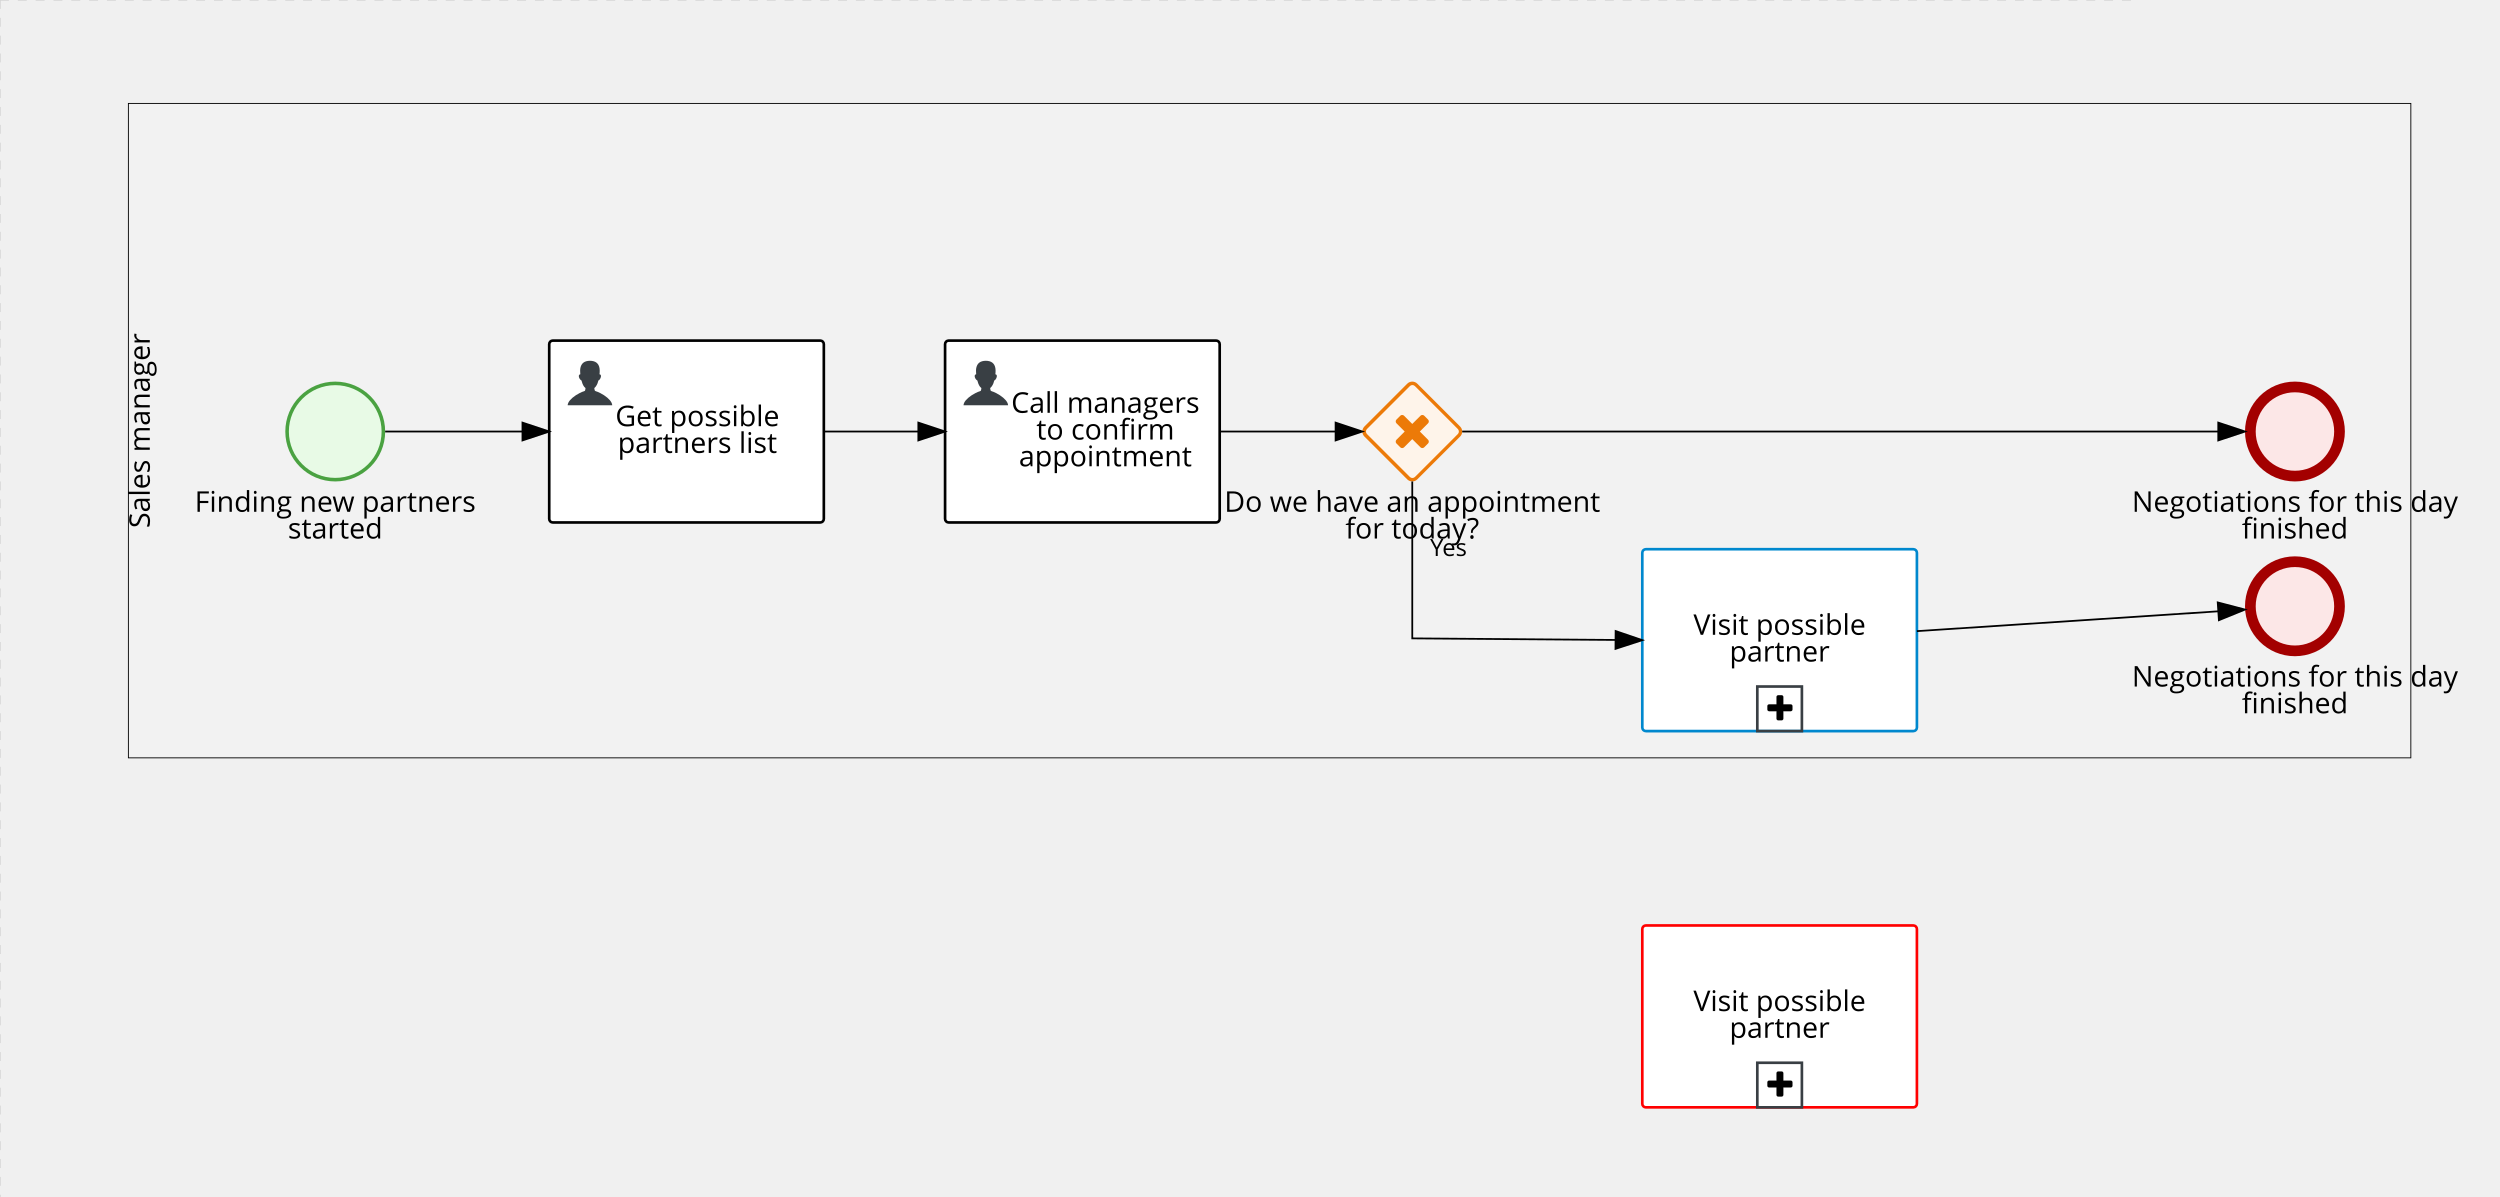
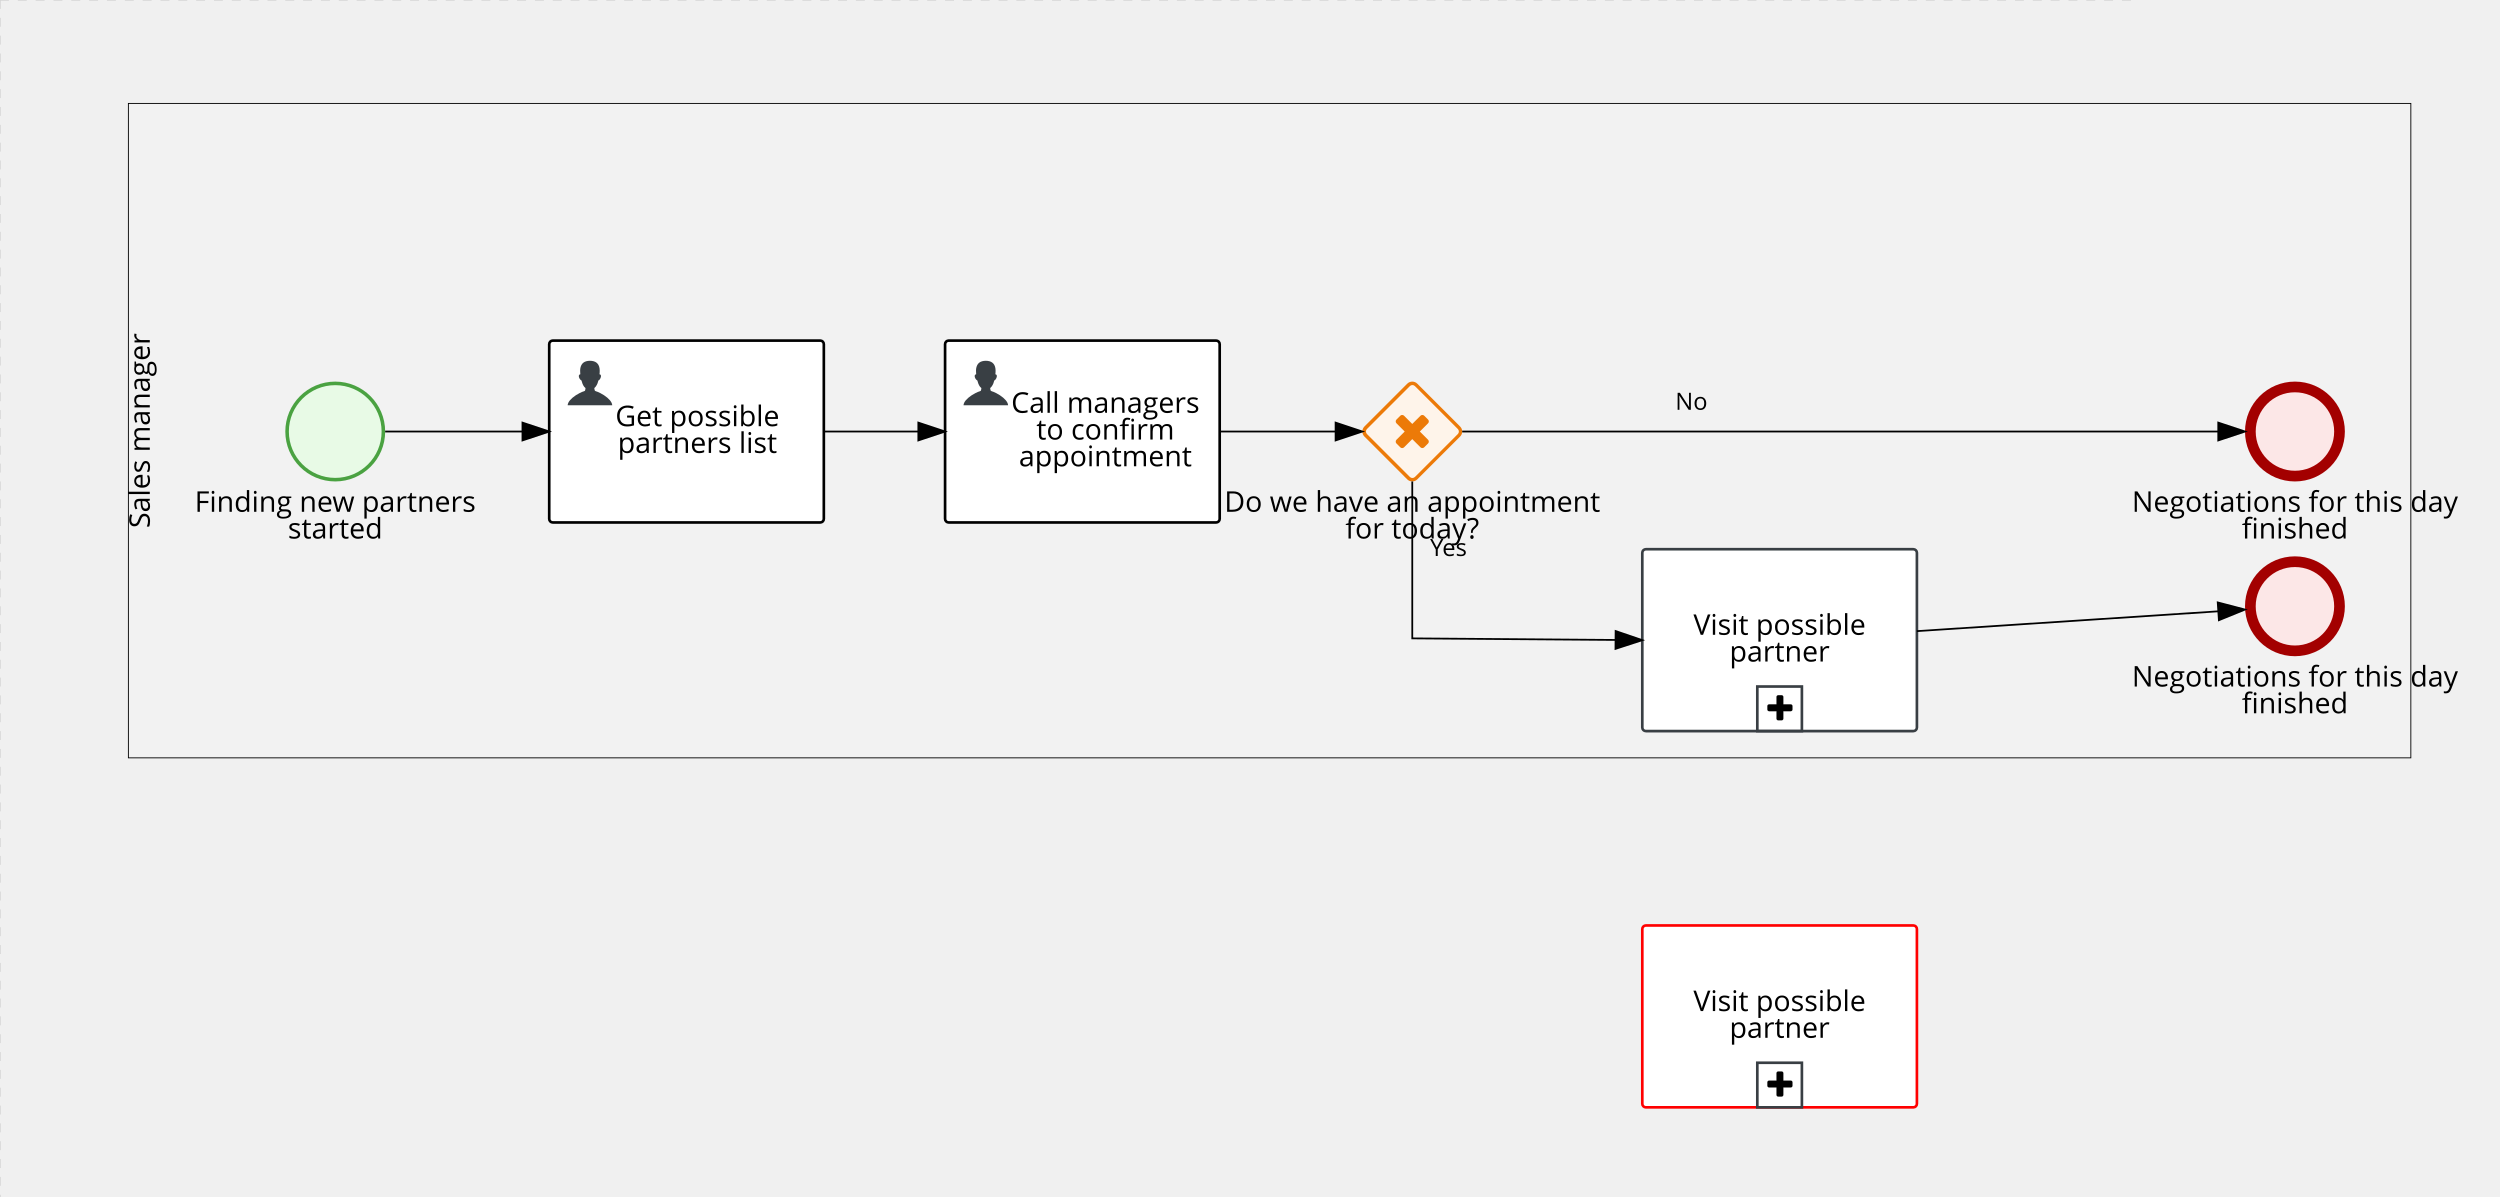
<svg xmlns="http://www.w3.org/2000/svg" version="1.1" width="1402" height="671" viewBox="0 0 1402 671">
  <defs />
  <g transform="matrix(1,0,0,1,0,0)">
    <g>
      <g>
        <g>
          <path fill="none" stroke="#d3d3d3" paint-order="fill stroke markers" d=" M 0 0 L 1200 0" stroke-miterlimit="10" stroke-opacity="0.8" stroke-dasharray="5" />
        </g>
        <g>
          <path fill="none" stroke="#d3d3d3" paint-order="fill stroke markers" d=" M 0 0 L 0 800" stroke-miterlimit="10" stroke-opacity="0.8" stroke-dasharray="5" />
        </g>
      </g>
      <g id="_DC4D09C2-B824-4D0C-8C66-36899FC087A1" bpmn2nodeid="_DC4D09C2-B824-4D0C-8C66-36899FC087A1" transform="matrix(1,0,0,1,72,58)">
        <g>
          <path fill="none" stroke="none" />
        </g>
        <g transform="matrix(1,0,0,1,0,0)">
          <path fill="#f2f2f2" stroke="none" id="_DC4D09C2-B824-4D0C-8C66-36899FC087A1?shapeType=BACKGROUND" paint-order="stroke fill markers" d=" M 0 0 L 1280 0 L 1280 367 L 0 367 L 0 0 Z Z" />
        </g>
        <g transform="matrix(1,0,0,1,0,0)">
          <path fill="none" stroke="rgb(0,0,0)" id="_DC4D09C2-B824-4D0C-8C66-36899FC087A1?shapeType=BORDER&amp;renderType=STROKE" paint-order="fill stroke markers" d=" M 0 0 L 1280 0 L 1280 367 L 0 367 L 0 0 Z Z" stroke-miterlimit="10" stroke-width="0.5" stroke-dasharray="" />
        </g>
        <g transform="matrix(-1.8369701987210297e-16,-1,1,-1.8369701987210297e-16,0,238.1328)">
          <text fill="#000000" stroke="none" font-family="Open Sans" font-size="12pt" font-style="normal" font-weight="normal" text-decoration="normal" x="54.633" y="12" text-anchor="middle" dominant-baseline="alphabetic">Sales manager</text>
        </g>
        <g id="_1C50C6B5-E40C-44A8-B136-94A8EE46FD56" bpmn2nodeid="_1C50C6B5-E40C-44A8-B136-94A8EE46FD56" transform="matrix(1,0,0,1,1187,156)">
          <g>
            <path fill="none" stroke="none" />
          </g>
          <g transform="matrix(0.125,0,0,0.125,0,0)">
            <g transform="matrix(1,0,0,1,0,0)">
              <path fill="#fce7e7" stroke="none" id="_1C50C6B5-E40C-44A8-B136-94A8EE46FD56?shapeType=BACKGROUND" paint-order="stroke fill markers" d=" M 0 0 M 444 224 C 444 263.9 434.2 300.8 414.4 334.5 C 394.7 368.2 368 394.9 334.4 414.5 C 300.8 434.1 263.9 444 224 444 C 184.1 444 147.2 434.2 113.5 414.4 C 79.8 394.7 53.1 368 33.5 334.4 C 13.9 300.8 4 263.9 4 224 C 4 184.1 13.8 147.2 33.6 113.5 C 53.4 79.8 80.1 53.1 113.6 33.5 C 147.1 13.9 184.1 4 224 4 C 263.9 4 300.8 13.8 334.5 33.6 C 368.2 53.4 394.9 80.1 414.5 113.6 C 434.1 147.1 444 184.1 444 224 Z" />
            </g>
            <g>
              <g transform="matrix(1,0,0,1,0,0)">
                <g transform="matrix(1,0,0,1,0,0)">
                  <path fill="rgb(163,0,0)" stroke="none" id="_1C50C6B5-E40C-44A8-B136-94A8EE46FD56?shapeType=BORDER&amp;renderType=FILL" paint-order="stroke fill markers" d=" M 0 0 M 224 0 C 100.3 0 0 100.3 0 224 C 0 347.7 100.3 448 224 448 C 347.7 448 448 347.7 448 224 C 448 100.3 347.7 0 224 0 Z M 0 0 M 224 400 C 126.8 400 48 321.2 48 224 C 48 126.8 126.8 48 224 48 C 321.2 48 400 126.8 400 224 C 400 321.2 321.2 400 224 400 Z" />
                </g>
              </g>
            </g>
          </g>
          <g transform="matrix(1,0,0,1,-65.51562,61)">
            <text fill="#000000" stroke="none" font-family="Open Sans" font-size="12pt" font-style="normal" font-weight="normal" text-decoration="normal" x="93.516" y="12" text-anchor="middle" dominant-baseline="alphabetic">Negotiations for this day </text>
            <text fill="#000000" stroke="none" font-family="Open Sans" font-size="12pt" font-style="normal" font-weight="normal" text-decoration="normal" x="93.516" y="27" text-anchor="middle" dominant-baseline="alphabetic">               finished                </text>
          </g>
        </g>
        <g id="_515F64DE-BAED-445B-8AFF-367386247C5D" bpmn2nodeid="_515F64DE-BAED-445B-8AFF-367386247C5D" transform="matrix(1,0,0,1,458,133)">
          <g>
            <path fill="none" stroke="none" />
          </g>
          <g transform="matrix(1,0,0,1,0,0)">
            <path fill="#ffffff" stroke="none" id="_515F64DE-BAED-445B-8AFF-367386247C5D?shapeType=BACKGROUND" paint-order="stroke fill markers" d=" M 2 0 L 152 0 L 152 0 A 2 2 0 0 1 154 2 L 154 100 L 154 100 A 2 2 0 0 1 152 102 L 2 102 L 2 102 A 2 2 0 0 1 0 100 L 0 2 L 0 2 A 2 2 0 0 1 2 0 Z" />
          </g>
          <g transform="matrix(1,0,0,1,0,0)">
-             <path fill="none" stroke="#000000" id="_515F64DE-BAED-445B-8AFF-367386247C5D?shapeType=BORDER&amp;renderType=STROKE" paint-order="fill stroke markers" d=" M 2 0 L 152 0 L 152 0 A 2 2 0 0 1 154 2 L 154 100 L 154 100 A 2 2 0 0 1 152 102 L 2 102 L 2 102 A 2 2 0 0 1 0 100 L 0 2 L 0 2 A 2 2 0 0 1 2 0 Z" stroke-miterlimit="10" stroke-width="1.5" stroke-dasharray="" />
+             <path fill="none" stroke="rgb(0,0,0)" id="_515F64DE-BAED-445B-8AFF-367386247C5D?shapeType=BORDER&amp;renderType=STROKE" paint-order="fill stroke markers" d=" M 2 0 L 152 0 L 152 0 A 2 2 0 0 1 154 2 L 154 100 L 154 100 A 2 2 0 0 1 152 102 L 2 102 L 2 102 A 2 2 0 0 1 0 100 L 0 2 L 0 2 A 2 2 0 0 1 2 0 Z" stroke-miterlimit="10" stroke-width="1.5" stroke-dasharray="" />
          </g>
          <g>
            <g transform="matrix(0.06,0,0,0.06,9.4,9.4)">
              <g transform="matrix(1,0,0,1,0,0)">
                <path fill="#393f44" stroke="none" id="_515F64DE-BAED-445B-8AFF-367386247C5Dundefined" paint-order="stroke fill markers" d=" M 0 0 M 16 445.21 C 16 440.869 18.784 431.129 22.001 424.217 C 35.768 394.64 77.283 359.28 129 333.084 C 144.516 325.224 157.347 319.964 167.807 317.174 C 171.932 316.074 175.729 314.414 176.525 313.363 C 178.894 310.234 180.914 302.908 181.727 294.5 L 182.5 286.5 L 178.507 283.455 C 166.303 274.146 154.284 251.678 148.04 226.5 C 145.611 216.707 145.056 215.462 142.984 215.158 C 141.703 214.97 138.083 212.243 134.939 209.099 C 123.233 197.393 116.891 177.376 121.44 166.49 C 123.002 162.751 128.155 159.01 131.75 159.004 C 134.448 159 134.471 158.603 132.914 138.788 C 130.927 113.496 134.279 92.265 143.132 74.076 C 152.232 55.38 167.569 42.882 189.049 36.66 C 210.203 30.532 237.797 30.532 258.951 36.66 C 300.042 48.563 318.958 83.806 314.955 141 C 314.32 150.075 313.624 157.788 313.409 158.14 C 313.194 158.493 314.575 159.073 316.479 159.43 C 328.929 161.766 330.986 177.018 321.496 196.621 C 316.903 206.109 309.357 214.508 304.817 215.185 C 303.023 215.453 302.293 217.146 299.943 226.5 C 296.659 239.567 294.474 245.305 287.948 257.995 C 282.491 268.606 273.035 281.109 268.108 284.229 L 264.871 286.278 L 265.518 292.889 C 266.345 301.33 268.639 309.871 270.877 312.837 C 272.067 314.415 275.002 315.79 280.063 317.139 C 291.069 320.075 303.617 325.274 321 334.102 C 369.815 358.891 410.848 393.758 425.032 422.5 C 429.07 430.682 432 440.232 432 445.21 L 432 448 L 224 448 L 16 448 L 16 445.21 Z" />
              </g>
            </g>
          </g>
          <g transform="matrix(1,0,0,1,4.04,13.68)">
            <g transform="matrix(0.04,0,0,0.04,63.36,69.12)">
              <g transform="matrix(1,0,0,1,0,0)">
                <path fill="none" stroke="none" />
              </g>
              <g transform="matrix(1,0,0,1,0,0)">
                <path fill="none" stroke="none" />
              </g>
            </g>
          </g>
          <g transform="matrix(1,0,0,1,35,28.5)">
            <text fill="#000000" stroke="none" font-family="Open Sans" font-size="12pt" font-style="normal" font-weight="normal" text-decoration="normal" x="54.902" y="12" text-anchor="middle" dominant-baseline="alphabetic">Call managers </text>
            <text fill="#000000" stroke="none" font-family="Open Sans" font-size="12pt" font-style="normal" font-weight="normal" text-decoration="normal" x="54.902" y="27" text-anchor="middle" dominant-baseline="alphabetic">   to confirm     </text>
            <text fill="#000000" stroke="none" font-family="Open Sans" font-size="12pt" font-style="normal" font-weight="normal" text-decoration="normal" x="54.902" y="42" text-anchor="middle" dominant-baseline="alphabetic"> appointment  </text>
          </g>
        </g>
        <g id="_3DC5EFBD-A362-4A5D-BCCE-ED6CD56A0D5F" bpmn2nodeid="_3DC5EFBD-A362-4A5D-BCCE-ED6CD56A0D5F" transform="matrix(1,0,0,1,88,156)">
          <g>
            <path fill="none" stroke="none" />
          </g>
          <g transform="matrix(0.125,0,0,0.125,0,0)">
            <g transform="matrix(1,0,0,1,0,0)">
              <path fill="#e8fae6" stroke="none" id="_3DC5EFBD-A362-4A5D-BCCE-ED6CD56A0D5F?shapeType=BACKGROUND" paint-order="stroke fill markers" d=" M 0 0 M 444 224 C 444 263.9 434.2 300.8 414.4 334.5 C 394.7 368.2 368 394.9 334.4 414.5 C 300.8 434.1 263.9 444 224 444 C 184.1 444 147.2 434.2 113.5 414.4 C 79.8 394.7 53.1 368 33.5 334.4 C 13.9 300.8 4 263.9 4 224 C 4 184.1 13.8 147.2 33.6 113.5 C 53.4 79.8 80.1 53.1 113.6 33.5 C 147.1 13.9 184.1 4 224 4 C 263.9 4 300.8 13.8 334.5 33.6 C 368.2 53.4 394.9 80.1 414.5 113.6 C 434.1 147.1 444 184.1 444 224 Z" />
            </g>
            <g>
              <g transform="matrix(1,0,0,1,0,0)">
                <g transform="matrix(1,0,0,1,0,0)">
                  <path fill="#4aa241" stroke="none" id="_3DC5EFBD-A362-4A5D-BCCE-ED6CD56A0D5F?shapeType=BORDER&amp;renderType=FILL" paint-order="stroke fill markers" d=" M 0 0 M 224 0 C 100.3 0 0 100.3 0 224 C 0 347.7 100.3 448 224 448 C 347.7 448 448 347.7 448 224 C 448 100.3 347.7 0 224 0 Z M 0 0 M 224 432 C 109.1 432 16 338.9 16 224 C 16 109.1 109.1 16 224 16 C 338.9 16 432 109.1 432 224 C 432 338.9 338.9 432 224 432 Z" />
                </g>
              </g>
            </g>
          </g>
          <g transform="matrix(1,0,0,1,-52.89844,61)">
            <text fill="#000000" stroke="none" font-family="Open Sans" font-size="12pt" font-style="normal" font-weight="normal" text-decoration="normal" x="80.898" y="12" text-anchor="middle" dominant-baseline="alphabetic">Finding new partners </text>
            <text fill="#000000" stroke="none" font-family="Open Sans" font-size="12pt" font-style="normal" font-weight="normal" text-decoration="normal" x="80.898" y="27" text-anchor="middle" dominant-baseline="alphabetic">             started             </text>
          </g>
        </g>
        <g id="_584116EE-74E5-4CAF-B402-864755321C42" bpmn2nodeid="_584116EE-74E5-4CAF-B402-864755321C42" transform="matrix(1,0,0,1,236,133)">
          <g>
            <path fill="none" stroke="none" />
          </g>
          <g transform="matrix(1,0,0,1,0,0)">
            <path fill="#ffffff" stroke="none" id="_584116EE-74E5-4CAF-B402-864755321C42?shapeType=BACKGROUND" paint-order="stroke fill markers" d=" M 2 0 L 152 0 L 152 0 A 2 2 0 0 1 154 2 L 154 100 L 154 100 A 2 2 0 0 1 152 102 L 2 102 L 2 102 A 2 2 0 0 1 0 100 L 0 2 L 0 2 A 2 2 0 0 1 2 0 Z" />
          </g>
          <g transform="matrix(1,0,0,1,0,0)">
-             <path fill="none" stroke="#000000" id="_584116EE-74E5-4CAF-B402-864755321C42?shapeType=BORDER&amp;renderType=STROKE" paint-order="fill stroke markers" d=" M 2 0 L 152 0 L 152 0 A 2 2 0 0 1 154 2 L 154 100 L 154 100 A 2 2 0 0 1 152 102 L 2 102 L 2 102 A 2 2 0 0 1 0 100 L 0 2 L 0 2 A 2 2 0 0 1 2 0 Z" stroke-miterlimit="10" stroke-width="1.5" stroke-dasharray="" />
+             <path fill="none" stroke="rgb(0,0,0)" id="_584116EE-74E5-4CAF-B402-864755321C42?shapeType=BORDER&amp;renderType=STROKE" paint-order="fill stroke markers" d=" M 2 0 L 152 0 L 152 0 A 2 2 0 0 1 154 2 L 154 100 L 154 100 A 2 2 0 0 1 152 102 L 2 102 L 2 102 A 2 2 0 0 1 0 100 L 0 2 L 0 2 A 2 2 0 0 1 2 0 Z" stroke-miterlimit="10" stroke-width="1.5" stroke-dasharray="" />
          </g>
          <g>
            <g transform="matrix(0.06,0,0,0.06,9.4,9.4)">
              <g transform="matrix(1,0,0,1,0,0)">
                <path fill="#393f44" stroke="none" id="_584116EE-74E5-4CAF-B402-864755321C42undefined" paint-order="stroke fill markers" d=" M 0 0 M 16 445.21 C 16 440.869 18.784 431.129 22.001 424.217 C 35.768 394.64 77.283 359.28 129 333.084 C 144.516 325.224 157.347 319.964 167.807 317.174 C 171.932 316.074 175.729 314.414 176.525 313.363 C 178.894 310.234 180.914 302.908 181.727 294.5 L 182.5 286.5 L 178.507 283.455 C 166.303 274.146 154.284 251.678 148.04 226.5 C 145.611 216.707 145.056 215.462 142.984 215.158 C 141.703 214.97 138.083 212.243 134.939 209.099 C 123.233 197.393 116.891 177.376 121.44 166.49 C 123.002 162.751 128.155 159.01 131.75 159.004 C 134.448 159 134.471 158.603 132.914 138.788 C 130.927 113.496 134.279 92.265 143.132 74.076 C 152.232 55.38 167.569 42.882 189.049 36.66 C 210.203 30.532 237.797 30.532 258.951 36.66 C 300.042 48.563 318.958 83.806 314.955 141 C 314.32 150.075 313.624 157.788 313.409 158.14 C 313.194 158.493 314.575 159.073 316.479 159.43 C 328.929 161.766 330.986 177.018 321.496 196.621 C 316.903 206.109 309.357 214.508 304.817 215.185 C 303.023 215.453 302.293 217.146 299.943 226.5 C 296.659 239.567 294.474 245.305 287.948 257.995 C 282.491 268.606 273.035 281.109 268.108 284.229 L 264.871 286.278 L 265.518 292.889 C 266.345 301.33 268.639 309.871 270.877 312.837 C 272.067 314.415 275.002 315.79 280.063 317.139 C 291.069 320.075 303.617 325.274 321 334.102 C 369.815 358.891 410.848 393.758 425.032 422.5 C 429.07 430.682 432 440.232 432 445.21 L 432 448 L 224 448 L 16 448 L 16 445.21 Z" />
              </g>
            </g>
          </g>
          <g transform="matrix(1,0,0,1,4.04,13.68)">
            <g transform="matrix(0.04,0,0,0.04,63.36,69.12)">
              <g transform="matrix(1,0,0,1,0,0)">
                <path fill="none" stroke="none" />
              </g>
              <g transform="matrix(1,0,0,1,0,0)">
                <path fill="none" stroke="none" />
              </g>
            </g>
          </g>
          <g transform="matrix(1,0,0,1,35,36)">
            <text fill="#000000" stroke="none" font-family="Open Sans" font-size="12pt" font-style="normal" font-weight="normal" text-decoration="normal" x="48.098" y="12" text-anchor="middle" dominant-baseline="alphabetic">Get possible </text>
            <text fill="#000000" stroke="none" font-family="Open Sans" font-size="12pt" font-style="normal" font-weight="normal" text-decoration="normal" x="48.098" y="27" text-anchor="middle" dominant-baseline="alphabetic"> partners list </text>
          </g>
        </g>
        <g id="_40368372-0A30-48FF-A26E-098923B4F841" bpmn2nodeid="_40368372-0A30-48FF-A26E-098923B4F841" transform="matrix(1,0,0,1,849,250)">
          <g>
            <path fill="none" stroke="none" />
          </g>
          <g transform="matrix(1,0,0,1,0,0)">
            <path fill="#ffffff" stroke="none" id="_40368372-0A30-48FF-A26E-098923B4F841?shapeType=BACKGROUND" paint-order="stroke fill markers" d=" M 2 0 L 152 0 L 152 0 A 2 2 0 0 1 154 2 L 154 100 L 154 100 A 2 2 0 0 1 152 102 L 2 102 L 2 102 A 2 2 0 0 1 0 100 L 0 2 L 0 2 A 2 2 0 0 1 2 0 Z" />
          </g>
          <g transform="matrix(1,0,0,1,0,0)">
-             <path fill="none" stroke="rgb(0,136,206)" id="_40368372-0A30-48FF-A26E-098923B4F841?shapeType=BORDER&amp;renderType=STROKE" paint-order="fill stroke markers" d=" M 2 0 L 152 0 L 152 0 A 2 2 0 0 1 154 2 L 154 100 L 154 100 A 2 2 0 0 1 152 102 L 2 102 L 2 102 A 2 2 0 0 1 0 100 L 0 2 L 0 2 A 2 2 0 0 1 2 0 Z" stroke-miterlimit="10" stroke-width="1.5" stroke-dasharray="" />
+             <path fill="none" stroke="rgb(57,63,68)" id="_40368372-0A30-48FF-A26E-098923B4F841?shapeType=BORDER&amp;renderType=STROKE" paint-order="fill stroke markers" d=" M 2 0 L 152 0 L 152 0 A 2 2 0 0 1 154 2 L 154 100 L 154 100 A 2 2 0 0 1 152 102 L 2 102 L 2 102 A 2 2 0 0 1 0 100 L 0 2 L 0 2 A 2 2 0 0 1 2 0 Z" stroke-miterlimit="10" stroke-width="1.5" stroke-dasharray="" />
          </g>
          <g transform="matrix(1,0,0,1,1.5,11)">
            <g transform="matrix(1,0,0,1,0,0)">
              <g transform="matrix(1,0,0,1,63,66)">
                <path fill="none" stroke="#393f44" id="_40368372-0A30-48FF-A26E-098923B4F841undefined" paint-order="fill stroke markers" d=" M 0 0 L 25 0 L 25 25 L 0 25 L 0 0 Z Z" stroke-miterlimit="10" stroke-width="1.5" stroke-dasharray="" />
              </g>
              <g transform="matrix(0.04,0,0,0.04,68.64,69.6)">
                <path fill="#000000" stroke="#000000" id="_40368372-0A30-48FF-A26E-098923B4F841undefined" paint-order="fill stroke markers" d=" M 0 0 M 352 184 L 352 232 C 352 238.7 349.7 244.3 345 249 C 340.3 253.7 334.7 256 328 256 L 224 256 L 224 360 C 224 366.7 221.7 372.3 217 377 C 212.3 381.7 206.7 384 200 384 L 152 384 C 145.3 384 139.7 381.7 135 377 C 130.3 372.3 128 366.7 128 360 L 128 256 L 24 256 C 17.3 256 11.7 253.7 7 249 C 2.3 244.3 0 238.7 0 232 L 0 184 C 0 177.3 2.3 171.7 7 167 C 11.7 162.3 17.3 160 24 160 L 128 160 L 128 56 C 128 49.3 130.3 43.7 135 39 C 139.7 34.3 145.3 32 152 32 L 200 32 C 206.7 32 212.3 34.3 217 39 C 221.7 43.7 224 49.3 224 56 L 224 160 L 328 160 C 334.7 160 340.3 162.3 345 167 C 349.7 171.7 352 177.3 352 184 Z" stroke-miterlimit="10" stroke-dasharray="" />
              </g>
            </g>
          </g>
          <g transform="matrix(1,0,0,1,13.32,11)">
            <g transform="matrix(1,0,0,1,0,0)">
              <g transform="matrix(1,0,0,1,63,66)">
                <path fill="none" stroke="none" />
              </g>
              <g transform="matrix(0.04,0,0,0.04,68.64,69.6)">
                <path fill="none" stroke="none" />
              </g>
              <g transform="matrix(0.04,0,0,0.04,40.32,71.04)">
                <path fill="none" stroke="none" />
              </g>
              <g transform="matrix(0.04,0,0,0.04,39.36,72)">
                <path fill="none" stroke="none" />
              </g>
            </g>
          </g>
          <g transform="matrix(1,0,0,1,26.58984,36)">
            <text fill="#000000" stroke="none" font-family="Open Sans" font-size="12pt" font-style="normal" font-weight="normal" text-decoration="normal" x="50.41" y="12" text-anchor="middle" dominant-baseline="alphabetic">Visit possible </text>
            <text fill="#000000" stroke="none" font-family="Open Sans" font-size="12pt" font-style="normal" font-weight="normal" text-decoration="normal" x="50.41" y="27" text-anchor="middle" dominant-baseline="alphabetic">     partner      </text>
          </g>
        </g>
+         <g id="_5EBE6F00-7C70-46D8-80A3-E4DE2936C41F" bpmn2nodeid="_5EBE6F00-7C70-46D8-80A3-E4DE2936C41F" transform="matrix(1,0,0,1,849,461)">
+           <g>
+             <path fill="none" stroke="none" />
+           </g>
+           <g transform="matrix(1,0,0,1,0,0)">
+             <path fill="#ffffff" stroke="none" id="_5EBE6F00-7C70-46D8-80A3-E4DE2936C41F?shapeType=BACKGROUND" paint-order="stroke fill markers" d=" M 2 0 L 152 0 L 152 0 A 2 2 0 0 1 154 2 L 154 100 L 154 100 A 2 2 0 0 1 152 102 L 2 102 L 2 102 A 2 2 0 0 1 0 100 L 0 2 L 0 2 A 2 2 0 0 1 2 0 Z" />
+           </g>
+           <g transform="matrix(1,0,0,1,0,0)">
+             <path fill="none" stroke="rgb(255,0,0)" id="_5EBE6F00-7C70-46D8-80A3-E4DE2936C41F?shapeType=BORDER&amp;renderType=STROKE" paint-order="fill stroke markers" d=" M 2 0 L 152 0 L 152 0 A 2 2 0 0 1 154 2 L 154 100 L 154 100 A 2 2 0 0 1 152 102 L 2 102 L 2 102 A 2 2 0 0 1 0 100 L 0 2 L 0 2 A 2 2 0 0 1 2 0 Z" stroke-miterlimit="10" stroke-width="1.5" stroke-dasharray="" />
+           </g>
+           <g transform="matrix(1,0,0,1,1.5,11)">
+             <g transform="matrix(1,0,0,1,0,0)">
+               <g transform="matrix(1,0,0,1,63,66)">
+                 <path fill="none" stroke="#393f44" id="_5EBE6F00-7C70-46D8-80A3-E4DE2936C41Fundefined" paint-order="fill stroke markers" d=" M 0 0 L 25 0 L 25 25 L 0 25 L 0 0 Z Z" stroke-miterlimit="10" stroke-width="1.5" stroke-dasharray="" />
+               </g>
+               <g transform="matrix(0.04,0,0,0.04,68.64,69.6)">
+                 <path fill="#000000" stroke="#000000" id="_5EBE6F00-7C70-46D8-80A3-E4DE2936C41Fundefined" paint-order="fill stroke markers" d=" M 0 0 M 352 184 L 352 232 C 352 238.7 349.7 244.3 345 249 C 340.3 253.7 334.7 256 328 256 L 224 256 L 224 360 C 224 366.7 221.7 372.3 217 377 C 212.3 381.7 206.7 384 200 384 L 152 384 C 145.3 384 139.7 381.7 135 377 C 130.3 372.3 128 366.7 128 360 L 128 256 L 24 256 C 17.3 256 11.7 253.7 7 249 C 2.3 244.3 0 238.7 0 232 L 0 184 C 0 177.3 2.3 171.7 7 167 C 11.7 162.3 17.3 160 24 160 L 128 160 L 128 56 C 128 49.3 130.3 43.7 135 39 C 139.7 34.3 145.3 32 152 32 L 200 32 C 206.7 32 212.3 34.3 217 39 C 221.7 43.7 224 49.3 224 56 L 224 160 L 328 160 C 334.7 160 340.3 162.3 345 167 C 349.7 171.7 352 177.3 352 184 Z" stroke-miterlimit="10" stroke-dasharray="" />
+               </g>
+             </g>
+           </g>
+           <g transform="matrix(1,0,0,1,13.32,11)">
+             <g transform="matrix(1,0,0,1,0,0)">
+               <g transform="matrix(1,0,0,1,63,66)">
+                 <path fill="none" stroke="none" />
+               </g>
+               <g transform="matrix(0.04,0,0,0.04,68.64,69.6)">
+                 <path fill="none" stroke="none" />
+               </g>
+               <g transform="matrix(0.04,0,0,0.04,40.32,71.04)">
+                 <path fill="none" stroke="none" />
+               </g>
+               <g transform="matrix(0.04,0,0,0.04,39.36,72)">
+                 <path fill="none" stroke="none" />
+               </g>
+             </g>
+           </g>
+           <g transform="matrix(1,0,0,1,26.58984,36)">
+             <text fill="#000000" stroke="none" font-family="Open Sans" font-size="12pt" font-style="normal" font-weight="normal" text-decoration="normal" x="50.41" y="12" text-anchor="middle" dominant-baseline="alphabetic">Visit possible </text>
+             <text fill="#000000" stroke="none" font-family="Open Sans" font-size="12pt" font-style="normal" font-weight="normal" text-decoration="normal" x="50.41" y="27" text-anchor="middle" dominant-baseline="alphabetic">     partner      </text>
+           </g>
+         </g>
+         <g id="_5EF1D987-C129-42FE-AC46-124216E425B8" bpmn2nodeid="_5EF1D987-C129-42FE-AC46-124216E425B8" transform="matrix(1,0,0,1,1187,254)">
+           <g>
+             <path fill="none" stroke="none" />
+           </g>
+           <g transform="matrix(0.125,0,0,0.125,0,0)">
+             <g transform="matrix(1,0,0,1,0,0)">
+               <path fill="#fce7e7" stroke="none" id="_5EF1D987-C129-42FE-AC46-124216E425B8?shapeType=BACKGROUND" paint-order="stroke fill markers" d=" M 0 0 M 444 224 C 444 263.9 434.2 300.8 414.4 334.5 C 394.7 368.2 368 394.9 334.4 414.5 C 300.8 434.1 263.9 444 224 444 C 184.1 444 147.2 434.2 113.5 414.4 C 79.8 394.7 53.1 368 33.5 334.4 C 13.9 300.8 4 263.9 4 224 C 4 184.1 13.8 147.2 33.6 113.5 C 53.4 79.8 80.1 53.1 113.6 33.5 C 147.1 13.9 184.1 4 224 4 C 263.9 4 300.8 13.8 334.5 33.6 C 368.2 53.4 394.9 80.1 414.5 113.6 C 434.1 147.1 444 184.1 444 224 Z" />
+             </g>
+             <g>
+               <g transform="matrix(1,0,0,1,0,0)">
+                 <g transform="matrix(1,0,0,1,0,0)">
+                   <path fill="rgb(163,0,0)" stroke="none" id="_5EF1D987-C129-42FE-AC46-124216E425B8?shapeType=BORDER&amp;renderType=FILL" paint-order="stroke fill markers" d=" M 0 0 M 224 0 C 100.3 0 0 100.3 0 224 C 0 347.7 100.3 448 224 448 C 347.7 448 448 347.7 448 224 C 448 100.3 347.7 0 224 0 Z M 0 0 M 224 400 C 126.8 400 48 321.2 48 224 C 48 126.8 126.8 48 224 48 C 321.2 48 400 126.8 400 224 C 400 321.2 321.2 400 224 400 Z" />
+                 </g>
+               </g>
+             </g>
+           </g>
+           <g transform="matrix(1,0,0,1,-65.51562,61)">
+             <text fill="#000000" stroke="none" font-family="Open Sans" font-size="12pt" font-style="normal" font-weight="normal" text-decoration="normal" x="93.516" y="12" text-anchor="middle" dominant-baseline="alphabetic">Negotiations for this day </text>
+             <text fill="#000000" stroke="none" font-family="Open Sans" font-size="12pt" font-style="normal" font-weight="normal" text-decoration="normal" x="93.516" y="27" text-anchor="middle" dominant-baseline="alphabetic">               finished                </text>
+           </g>
+         </g>
        <g id="_9CCFAC46-6F42-4CD9-9A78-0868FECF6561" bpmn2nodeid="_9CCFAC46-6F42-4CD9-9A78-0868FECF6561" transform="matrix(1,0,0,1,692,156)">
          <g>
            <path fill="none" stroke="none" />
          </g>
          <g transform="matrix(0.125,0,0,0.125,0,0)">
            <g transform="matrix(1,0,0,1,0,0)">
              <path fill="#fef4ea" stroke="none" id="_9CCFAC46-6F42-4CD9-9A78-0868FECF6561?shapeType=BACKGROUND" paint-order="stroke fill markers" d=" M 0 0 M 224.4 4.3 C 216.4 4.3 208.4 7.3 202.3 13.4 L 13.5 202.2 C 1.3 214.4 1.3 234.2 13.5 246.4 L 202.2 435.1 C 208.3 441.2 216.4 444.2 224.3 444.2 C 232.2 444.2 240.3 441.2 246.4 435.1 L 435.1 246.4 C 447.3 234.2 447.3 214.4 435.1 202.2 L 246.5 13.4 C 240.4 7.3 232.4 4.3 224.4 4.3 L 224.4 4.3 Z" />
            </g>
            <g>
              <g transform="matrix(1,0,0,1,0,0)">
                <g transform="matrix(1,0,0,1,0,0)">
-                   <path fill="#ec7a08" stroke="none" id="_9CCFAC46-6F42-4CD9-9A78-0868FECF6561?shapeType=BORDER&amp;renderType=FILL" paint-order="stroke fill markers" d=" M 0 0 M 20.8 212.7 L 213.3 20.2 C 219.6 13.9 229.7 13.9 235.9 20.2 L 428.4 212.7 C 434.7 219 434.7 229.1 428.4 235.3 L 235.9 427.8 C 229.6 434.1 219.5 434.1 213.3 427.8 L 20.8 235.3 C 14.5 229.1 14.5 218.9 20.8 212.7 L 20.8 212.7 Z M 0 0 M 0 224 C 0 232.1 3.1 240.3 9.3 246.5 L 201.5 438.7 C 213.9 451.1 234.1 451.1 246.5 438.7 L 438.7 246.5 C 444.9 240.3 448 232.1 448 224 C 448 215.9 444.9 207.7 438.7 201.5 L 246.5 9.3 C 234.1 -3.1 213.9 -3.1 201.5 9.3 L 9.3 201.5 C 3.1 207.7 0 215.9 0 224 L 0 224 Z" />
+                   <path fill="rgb(236,122,8)" stroke="none" id="_9CCFAC46-6F42-4CD9-9A78-0868FECF6561?shapeType=BORDER&amp;renderType=FILL" paint-order="stroke fill markers" d=" M 0 0 M 20.8 212.7 L 213.3 20.2 C 219.6 13.9 229.7 13.9 235.9 20.2 L 428.4 212.7 C 434.7 219 434.7 229.1 428.4 235.3 L 235.9 427.8 C 229.6 434.1 219.5 434.1 213.3 427.8 L 20.8 235.3 C 14.5 229.1 14.5 218.9 20.8 212.7 L 20.8 212.7 Z M 0 0 M 0 224 C 0 232.1 3.1 240.3 9.3 246.5 L 201.5 438.7 C 213.9 451.1 234.1 451.1 246.5 438.7 L 438.7 246.5 C 444.9 240.3 448 232.1 448 224 C 448 215.9 444.9 207.7 438.7 201.5 L 246.5 9.3 C 234.1 -3.1 213.9 -3.1 201.5 9.3 L 9.3 201.5 C 3.1 207.7 0 215.9 0 224 L 0 224 Z" />
                </g>
              </g>
            </g>
            <g>
              <g transform="matrix(1,0,0,1,0,0)">
                <g transform="matrix(1,0,0,1,0,0)">
                  <path fill="#ec7a08" stroke="none" id="_9CCFAC46-6F42-4CD9-9A78-0868FECF6561undefined" paint-order="stroke fill markers" d=" M 0 0 M 298.2 269.2 C 298.2 272.6 297.1 275.3 294.7 277.7 L 277.7 294.7 C 275.3 297.1 272.6 298.2 269.2 298.2 C 265.8 298.2 263.1 297.1 260.7 294.7 L 224 258 L 187.2 294.8 C 184.8 297.2 182.1 298.3 178.7 298.3 C 175.3 298.3 172.6 297.2 170.2 294.8 L 153.2 277.8 C 150.8 275.4 149.7 272.7 149.7 269.3 C 149.7 265.9 150.8 263.2 153.2 260.8 L 190 224 L 153.2 187.2 C 150.8 184.8 149.7 182 149.7 178.7 C 149.7 175.3 150.8 172.5 153.2 170.2 L 170.2 153.2 C 172.6 150.8 175.3 149.7 178.7 149.7 C 182.1 149.7 184.8 150.8 187.2 153.2 L 224 190 L 260.8 153.2 C 263.2 150.8 265.9 149.7 269.3 149.7 C 272.7 149.7 275.4 150.8 277.8 153.2 L 294.8 170.2 C 297.2 172.5 298.3 175.3 298.3 178.7 C 298.3 182 297.2 184.8 294.8 187.2 L 258 224 L 294.8 260.8 C 297.1 263.1 298.2 265.9 298.2 269.2 Z" />
                </g>
              </g>
            </g>
          </g>
          <g transform="matrix(1,0,0,1,-79.48828,61)">
            <text fill="#000000" stroke="none" font-family="Open Sans" font-size="12pt" font-style="normal" font-weight="normal" text-decoration="normal" x="107.488" y="12" text-anchor="middle" dominant-baseline="alphabetic">Do we have an appointment </text>
            <text fill="#000000" stroke="none" font-family="Open Sans" font-size="12pt" font-style="normal" font-weight="normal" text-decoration="normal" x="107.488" y="27" text-anchor="middle" dominant-baseline="alphabetic">                 for today?                 </text>
          </g>
        </g>
-         <g id="_5EBE6F00-7C70-46D8-80A3-E4DE2936C41F" bpmn2nodeid="_5EBE6F00-7C70-46D8-80A3-E4DE2936C41F" transform="matrix(1,0,0,1,849,461)">
-           <g>
-             <path fill="none" stroke="none" />
-           </g>
-           <g transform="matrix(1,0,0,1,0,0)">
-             <path fill="#ffffff" stroke="none" id="_5EBE6F00-7C70-46D8-80A3-E4DE2936C41F?shapeType=BACKGROUND" paint-order="stroke fill markers" d=" M 2 0 L 152 0 L 152 0 A 2 2 0 0 1 154 2 L 154 100 L 154 100 A 2 2 0 0 1 152 102 L 2 102 L 2 102 A 2 2 0 0 1 0 100 L 0 2 L 0 2 A 2 2 0 0 1 2 0 Z" />
-           </g>
-           <g transform="matrix(1,0,0,1,0,0)">
-             <path fill="none" stroke="rgb(255,0,0)" id="_5EBE6F00-7C70-46D8-80A3-E4DE2936C41F?shapeType=BORDER&amp;renderType=STROKE" paint-order="fill stroke markers" d=" M 2 0 L 152 0 L 152 0 A 2 2 0 0 1 154 2 L 154 100 L 154 100 A 2 2 0 0 1 152 102 L 2 102 L 2 102 A 2 2 0 0 1 0 100 L 0 2 L 0 2 A 2 2 0 0 1 2 0 Z" stroke-miterlimit="10" stroke-width="1.5" stroke-dasharray="" />
-           </g>
-           <g transform="matrix(1,0,0,1,1.5,11)">
-             <g transform="matrix(1,0,0,1,0,0)">
-               <g transform="matrix(1,0,0,1,63,66)">
-                 <path fill="none" stroke="#393f44" id="_5EBE6F00-7C70-46D8-80A3-E4DE2936C41Fundefined" paint-order="fill stroke markers" d=" M 0 0 L 25 0 L 25 25 L 0 25 L 0 0 Z Z" stroke-miterlimit="10" stroke-width="1.5" stroke-dasharray="" />
-               </g>
-               <g transform="matrix(0.04,0,0,0.04,68.64,69.6)">
-                 <path fill="#000000" stroke="#000000" id="_5EBE6F00-7C70-46D8-80A3-E4DE2936C41Fundefined" paint-order="fill stroke markers" d=" M 0 0 M 352 184 L 352 232 C 352 238.7 349.7 244.3 345 249 C 340.3 253.7 334.7 256 328 256 L 224 256 L 224 360 C 224 366.7 221.7 372.3 217 377 C 212.3 381.7 206.7 384 200 384 L 152 384 C 145.3 384 139.7 381.7 135 377 C 130.3 372.3 128 366.7 128 360 L 128 256 L 24 256 C 17.3 256 11.7 253.7 7 249 C 2.3 244.3 0 238.7 0 232 L 0 184 C 0 177.3 2.3 171.7 7 167 C 11.7 162.3 17.3 160 24 160 L 128 160 L 128 56 C 128 49.3 130.3 43.7 135 39 C 139.7 34.3 145.3 32 152 32 L 200 32 C 206.7 32 212.3 34.3 217 39 C 221.7 43.7 224 49.3 224 56 L 224 160 L 328 160 C 334.7 160 340.3 162.3 345 167 C 349.7 171.7 352 177.3 352 184 Z" stroke-miterlimit="10" stroke-dasharray="" />
-               </g>
-             </g>
-           </g>
-           <g transform="matrix(1,0,0,1,13.32,11)">
-             <g transform="matrix(1,0,0,1,0,0)">
-               <g transform="matrix(1,0,0,1,63,66)">
-                 <path fill="none" stroke="none" />
-               </g>
-               <g transform="matrix(0.04,0,0,0.04,68.64,69.6)">
-                 <path fill="none" stroke="none" />
-               </g>
-               <g transform="matrix(0.04,0,0,0.04,40.32,71.04)">
-                 <path fill="none" stroke="none" />
-               </g>
-               <g transform="matrix(0.04,0,0,0.04,39.36,72)">
-                 <path fill="none" stroke="none" />
-               </g>
-             </g>
-           </g>
-           <g transform="matrix(1,0,0,1,26.58984,36)">
-             <text fill="#000000" stroke="none" font-family="Open Sans" font-size="12pt" font-style="normal" font-weight="normal" text-decoration="normal" x="50.41" y="12" text-anchor="middle" dominant-baseline="alphabetic">Visit possible </text>
-             <text fill="#000000" stroke="none" font-family="Open Sans" font-size="12pt" font-style="normal" font-weight="normal" text-decoration="normal" x="50.41" y="27" text-anchor="middle" dominant-baseline="alphabetic">     partner      </text>
-           </g>
-         </g>
-         <g id="_5EF1D987-C129-42FE-AC46-124216E425B8" bpmn2nodeid="_5EF1D987-C129-42FE-AC46-124216E425B8" transform="matrix(1,0,0,1,1187,254)">
-           <g>
-             <path fill="none" stroke="none" />
-           </g>
-           <g transform="matrix(0.125,0,0,0.125,0,0)">
-             <g transform="matrix(1,0,0,1,0,0)">
-               <path fill="#fce7e7" stroke="none" id="_5EF1D987-C129-42FE-AC46-124216E425B8?shapeType=BACKGROUND" paint-order="stroke fill markers" d=" M 0 0 M 444 224 C 444 263.9 434.2 300.8 414.4 334.5 C 394.7 368.2 368 394.9 334.4 414.5 C 300.8 434.1 263.9 444 224 444 C 184.1 444 147.2 434.2 113.5 414.4 C 79.8 394.7 53.1 368 33.5 334.4 C 13.9 300.8 4 263.9 4 224 C 4 184.1 13.8 147.2 33.6 113.5 C 53.4 79.8 80.1 53.1 113.6 33.5 C 147.1 13.9 184.1 4 224 4 C 263.9 4 300.8 13.8 334.5 33.6 C 368.2 53.4 394.9 80.1 414.5 113.6 C 434.1 147.1 444 184.1 444 224 Z" />
-             </g>
-             <g>
-               <g transform="matrix(1,0,0,1,0,0)">
-                 <g transform="matrix(1,0,0,1,0,0)">
-                   <path fill="rgb(163,0,0)" stroke="none" id="_5EF1D987-C129-42FE-AC46-124216E425B8?shapeType=BORDER&amp;renderType=FILL" paint-order="stroke fill markers" d=" M 0 0 M 224 0 C 100.3 0 0 100.3 0 224 C 0 347.7 100.3 448 224 448 C 347.7 448 448 347.7 448 224 C 448 100.3 347.7 0 224 0 Z M 0 0 M 224 400 C 126.8 400 48 321.2 48 224 C 48 126.8 126.8 48 224 48 C 321.2 48 400 126.8 400 224 C 400 321.2 321.2 400 224 400 Z" />
-                 </g>
-               </g>
-             </g>
-           </g>
-           <g transform="matrix(1,0,0,1,-65.51562,61)">
-             <text fill="#000000" stroke="none" font-family="Open Sans" font-size="12pt" font-style="normal" font-weight="normal" text-decoration="normal" x="93.516" y="12" text-anchor="middle" dominant-baseline="alphabetic">Negotiations for this day </text>
-             <text fill="#000000" stroke="none" font-family="Open Sans" font-size="12pt" font-style="normal" font-weight="normal" text-decoration="normal" x="93.516" y="27" text-anchor="middle" dominant-baseline="alphabetic">               finished                </text>
-           </g>
-         </g>
      </g>
      <g id="_92BDF7B2-FDC7-4035-9637-54014802ED8A" bpmn2nodeid="_92BDF7B2-FDC7-4035-9637-54014802ED8A">
        <g>
          <path fill="none" stroke="#000000" paint-order="fill stroke markers" d=" M 216 242 L 293 242" stroke-miterlimit="10" stroke-dasharray="" />
        </g>
        <g transform="matrix(1,0,0,1,216,242)" />
        <g transform="matrix(6.123233995736766e-17,1,-1,6.123233995736766e-17,308,237)">
          <path fill="#000000" stroke="#000000" paint-order="fill stroke markers" d=" M 10 15 L 0 15 L 5 0 Z" stroke-miterlimit="10" stroke-dasharray="" />
        </g>
        <g transform="matrix(1,0,0,1,216,232)" />
      </g>
      <g id="_C6F931B6-A2A1-47E7-9541-A1C5DADF2628" bpmn2nodeid="_C6F931B6-A2A1-47E7-9541-A1C5DADF2628">
        <g>
          <path fill="none" stroke="#000000" paint-order="fill stroke markers" d=" M 462 242 L 515 242" stroke-miterlimit="10" stroke-dasharray="" />
        </g>
        <g transform="matrix(1,0,0,1,462,242)" />
        <g transform="matrix(6.123233995736766e-17,1,-1,6.123233995736766e-17,530,237)">
          <path fill="#000000" stroke="#000000" paint-order="fill stroke markers" d=" M 10 15 L 0 15 L 5 0 Z" stroke-miterlimit="10" stroke-dasharray="" />
        </g>
        <g transform="matrix(1,0,0,1,462,232)" />
      </g>
+       <g id="_C9E0A842-1DFF-46C9-986E-71D36E9EEA26" bpmn2nodeid="_C9E0A842-1DFF-46C9-986E-71D36E9EEA26">
+         <g>
+           <path fill="none" stroke="rgb(0,0,0)" paint-order="fill stroke markers" d=" M 1075 353.938 L 1244.032 342.825" stroke-miterlimit="10" stroke-dasharray="" />
+         </g>
+         <g transform="matrix(1,0,0,1,1075,353.9377)" />
+         <g transform="matrix(0.06560232,0.9978458,-0.9978458,0.06560232,1258.672,336.8516)">
+           <path fill="rgb(0,0,0)" stroke="rgb(0,0,0)" paint-order="fill stroke markers" d=" M 10 15 L 0 15 L 5 0 Z" stroke-miterlimit="10" stroke-dasharray="" />
+         </g>
+         <g transform="matrix(1,0,0,1,1075.656,337.9108)" />
+       </g>
+       <g transform="matrix(1,0,0,1,72,58)" />
+       <g transform="matrix(1,0,0,1,1259,214)" />
+       <g transform="matrix(1,0,0,1,160,214)" />
+       <g transform="matrix(1,0,0,1,921,308)" />
+       <g transform="matrix(1,0,0,1,921,519)" />
+       <g transform="matrix(1,0,0,1,1259,312)" />
      <g id="_72AD0A97-FFA9-4F48-A8F1-5382397769EC" bpmn2nodeid="_72AD0A97-FFA9-4F48-A8F1-5382397769EC">
        <g>
          <path fill="none" stroke="#000000" paint-order="fill stroke markers" d=" M 684 242 L 749 242" stroke-miterlimit="10" stroke-dasharray="" />
        </g>
        <g transform="matrix(1,0,0,1,684,242)" />
        <g transform="matrix(6.123233995736766e-17,1,-1,6.123233995736766e-17,764,237)">
          <path fill="#000000" stroke="#000000" paint-order="fill stroke markers" d=" M 10 15 L 0 15 L 5 0 Z" stroke-miterlimit="10" stroke-dasharray="" />
        </g>
        <g transform="matrix(1,0,0,1,684,232)" />
      </g>
      <g id="_672DD78D-8774-44C4-98E5-624F409A0015" bpmn2nodeid="_672DD78D-8774-44C4-98E5-624F409A0015">
        <g>
-           <path fill="none" stroke="#000000" paint-order="fill stroke markers" d=" M 820 242 L 1244 242" stroke-miterlimit="10" stroke-dasharray="" />
+           <path fill="none" stroke="rgb(0,0,0)" paint-order="fill stroke markers" d=" M 820 242 L 1244 242" stroke-miterlimit="10" stroke-dasharray="" />
        </g>
        <g transform="matrix(1,0,0,1,820,242)" />
        <g transform="matrix(6.123233995736766e-17,1,-1,6.123233995736766e-17,1259,237)">
-           <path fill="#000000" stroke="#000000" paint-order="fill stroke markers" d=" M 10 15 L 0 15 L 5 0 Z" stroke-miterlimit="10" stroke-dasharray="" />
-         </g>
-         <g transform="matrix(1,0,0,1,939.5,232)" />
+           <path fill="rgb(0,0,0)" stroke="rgb(0,0,0)" paint-order="fill stroke markers" d=" M 10 15 L 0 15 L 5 0 Z" stroke-miterlimit="10" stroke-dasharray="" />
+         </g>
+         <g transform="matrix(1,0,0,1,939.5,221)">
+           <text fill="#000000" stroke="none" font-family="Open Sans" font-size="10pt" font-style="normal" font-weight="normal" text-decoration="normal" x="0" y="8.8" text-anchor="start" dominant-baseline="alphabetic">No                                                     </text>
+         </g>
      </g>
      <g id="_B1ED085E-3B27-4884-A4B5-5B4A0ADA1BEC" bpmn2nodeid="_B1ED085E-3B27-4884-A4B5-5B4A0ADA1BEC">
        <g>
          <path fill="none" stroke="#000000" paint-order="fill stroke markers" d=" M 792 270 L 792 358 L 906 358.884" stroke-miterlimit="10" stroke-dasharray="" />
        </g>
        <g transform="matrix(1,0,0,1,792,270)" />
        <g transform="matrix(-0.007751709,0.99997,-0.99997,-0.007751709,921.0388,354.0002)">
          <path fill="#000000" stroke="#000000" paint-order="fill stroke markers" d=" M 10 15 L 0 15 L 5 0 Z" stroke-miterlimit="10" stroke-dasharray="" />
        </g>
        <g transform="matrix(1,0,0,1,802,303)">
          <text fill="#000000" stroke="none" font-family="Open Sans" font-size="10pt" font-style="normal" font-weight="normal" text-decoration="normal" x="0" y="8.8" text-anchor="start" dominant-baseline="alphabetic">Yes                   </text>
        </g>
      </g>
-       <g id="_C9E0A842-1DFF-46C9-986E-71D36E9EEA26" bpmn2nodeid="_C9E0A842-1DFF-46C9-986E-71D36E9EEA26">
-         <g>
-           <path fill="none" stroke="rgb(0,0,0)" paint-order="fill stroke markers" d=" M 1075 353.938 L 1244.032 342.825" stroke-miterlimit="10" stroke-dasharray="" />
-         </g>
-         <g transform="matrix(1,0,0,1,1075,353.9377)" />
-         <g transform="matrix(0.06560232,0.9978458,-0.9978458,0.06560232,1258.672,336.8516)">
-           <path fill="rgb(0,0,0)" stroke="rgb(0,0,0)" paint-order="fill stroke markers" d=" M 10 15 L 0 15 L 5 0 Z" stroke-miterlimit="10" stroke-dasharray="" />
-         </g>
-         <g transform="matrix(1,0,0,1,1075.656,337.9108)" />
-       </g>
-       <g transform="matrix(1,0,0,1,72,58)" />
-       <g transform="matrix(1,0,0,1,1259,214)" />
+       <g transform="matrix(1,0,0,1,308,191)" />
      <g transform="matrix(1,0,0,1,530,191)" />
-       <g transform="matrix(1,0,0,1,160,214)" />
-       <g transform="matrix(1,0,0,1,308,191)" />
-       <g transform="matrix(1,0,0,1,921,308)" />
      <g transform="matrix(1,0,0,1,764,214)" />
-       <g transform="matrix(1,0,0,1,921,519)" />
-       <g transform="matrix(1,0,0,1,1259,312)" />
    </g>
  </g>
</svg>
